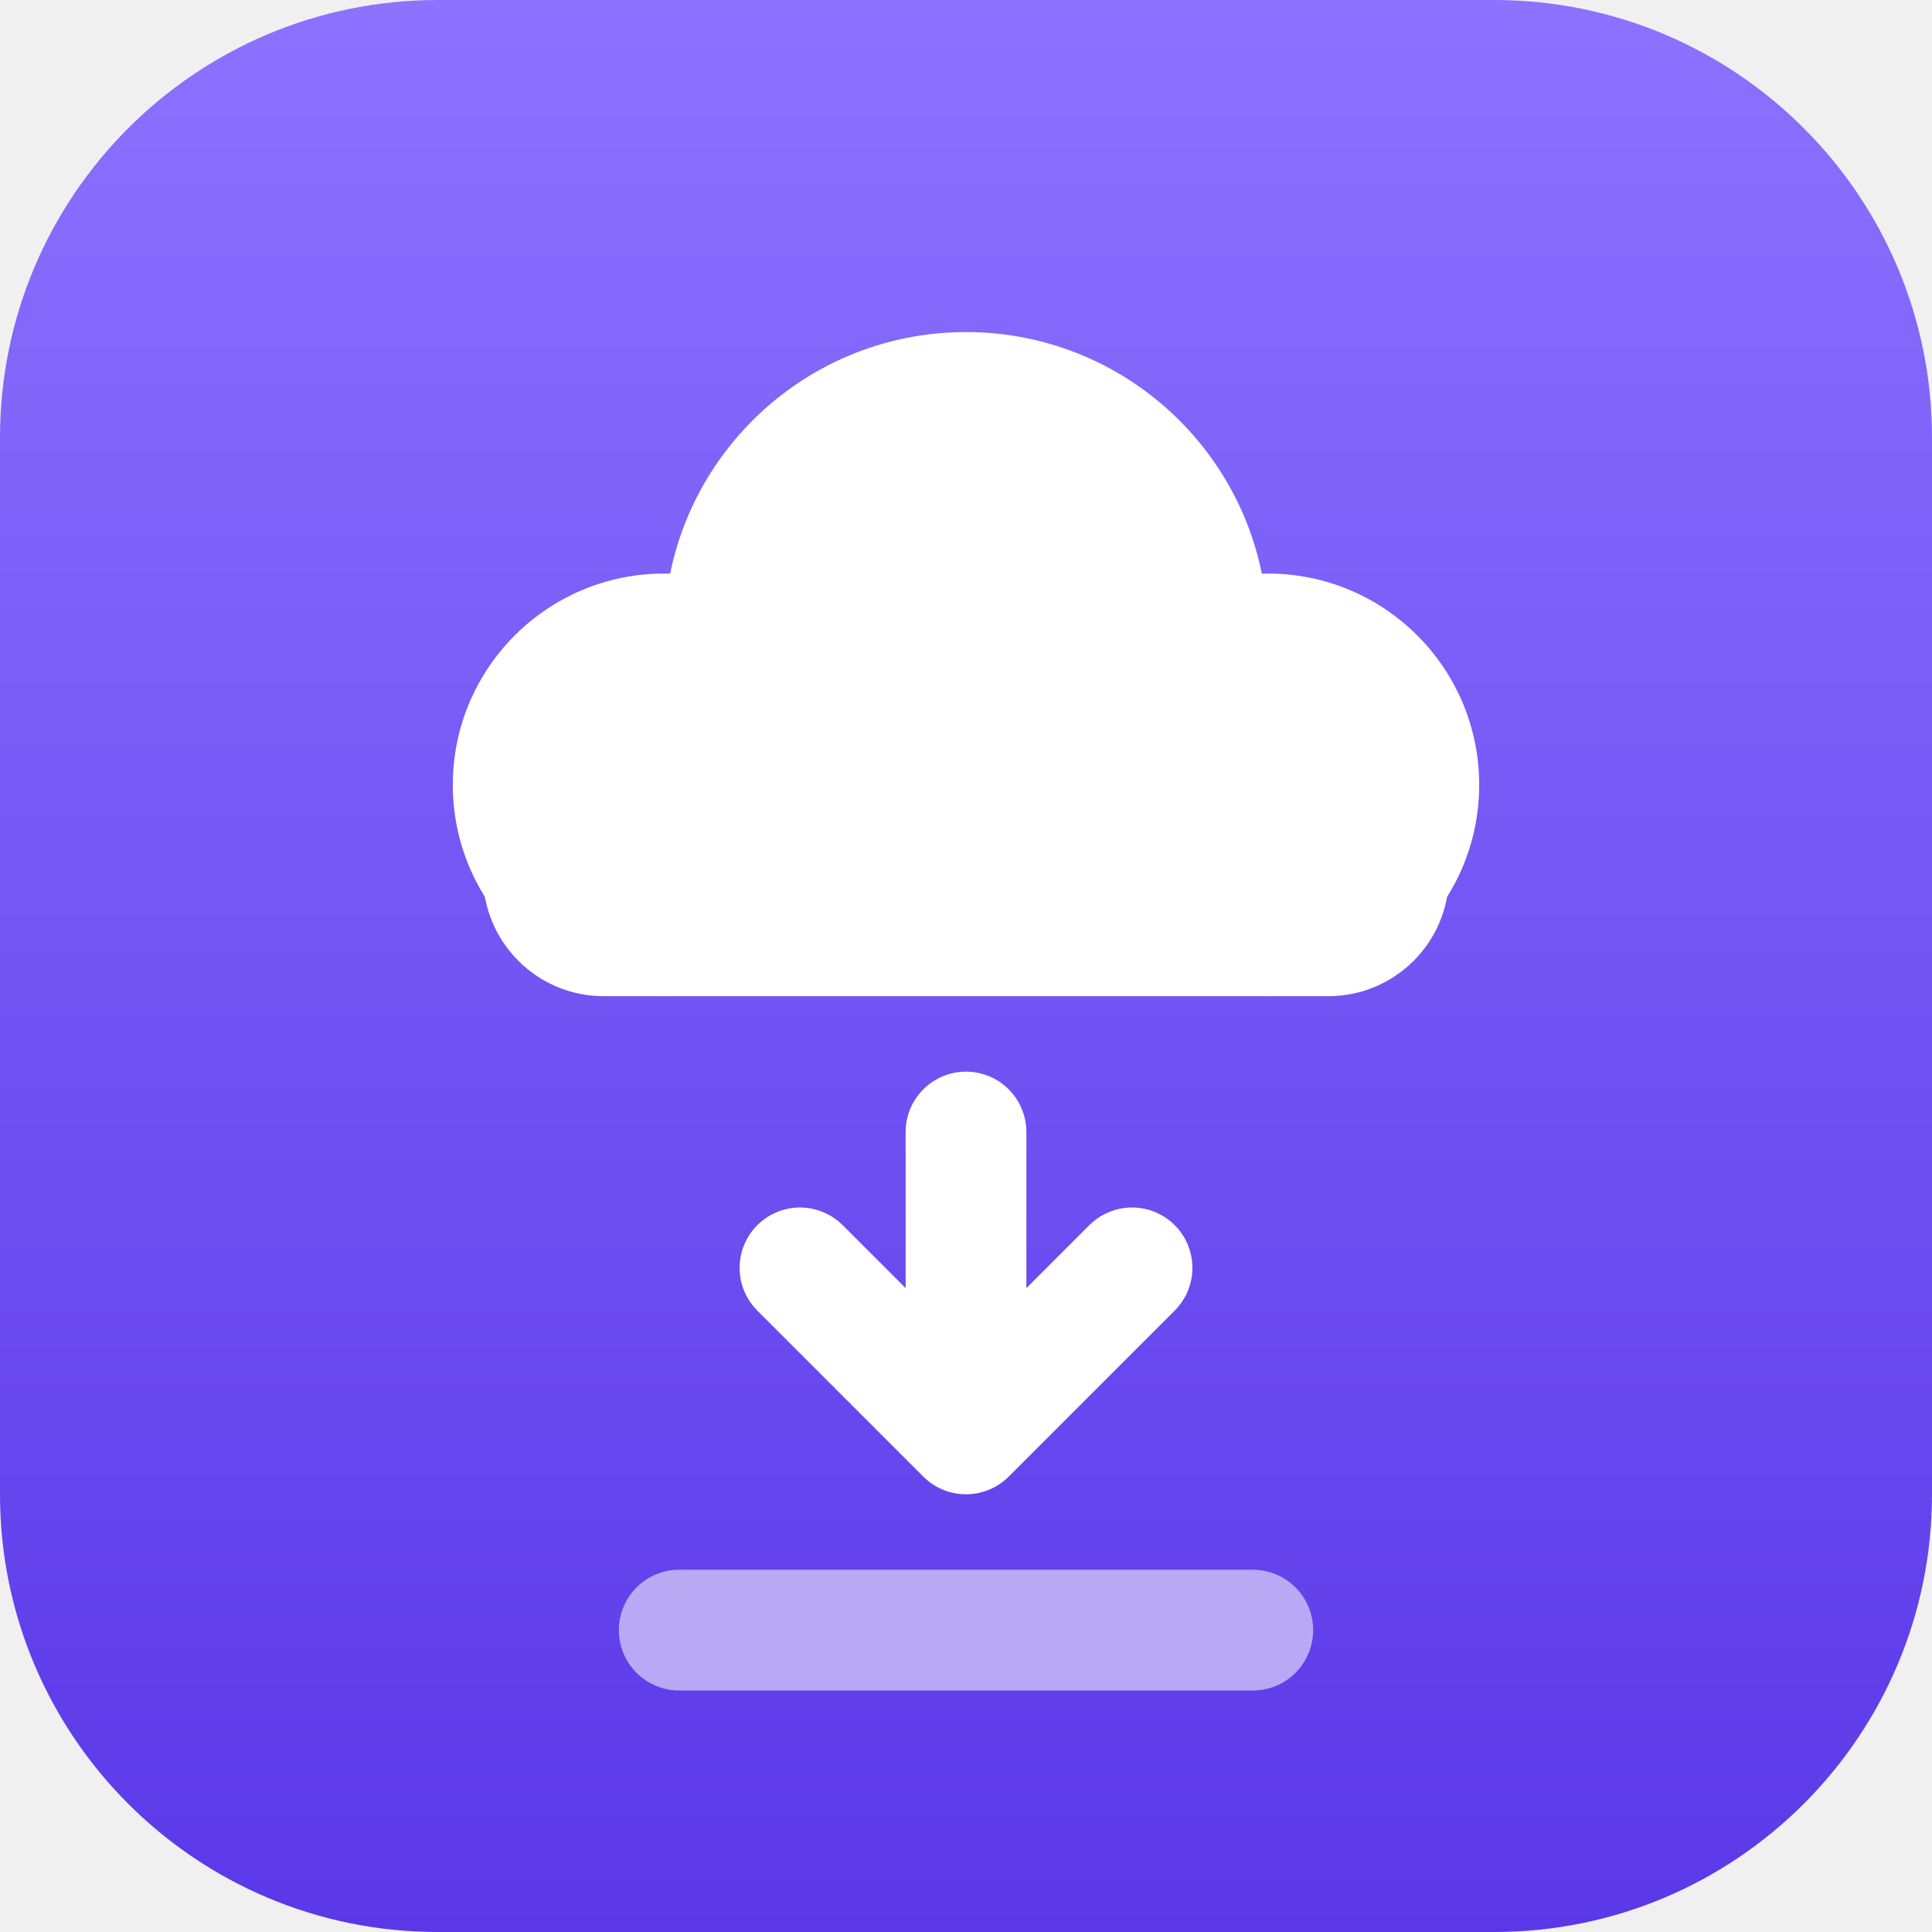
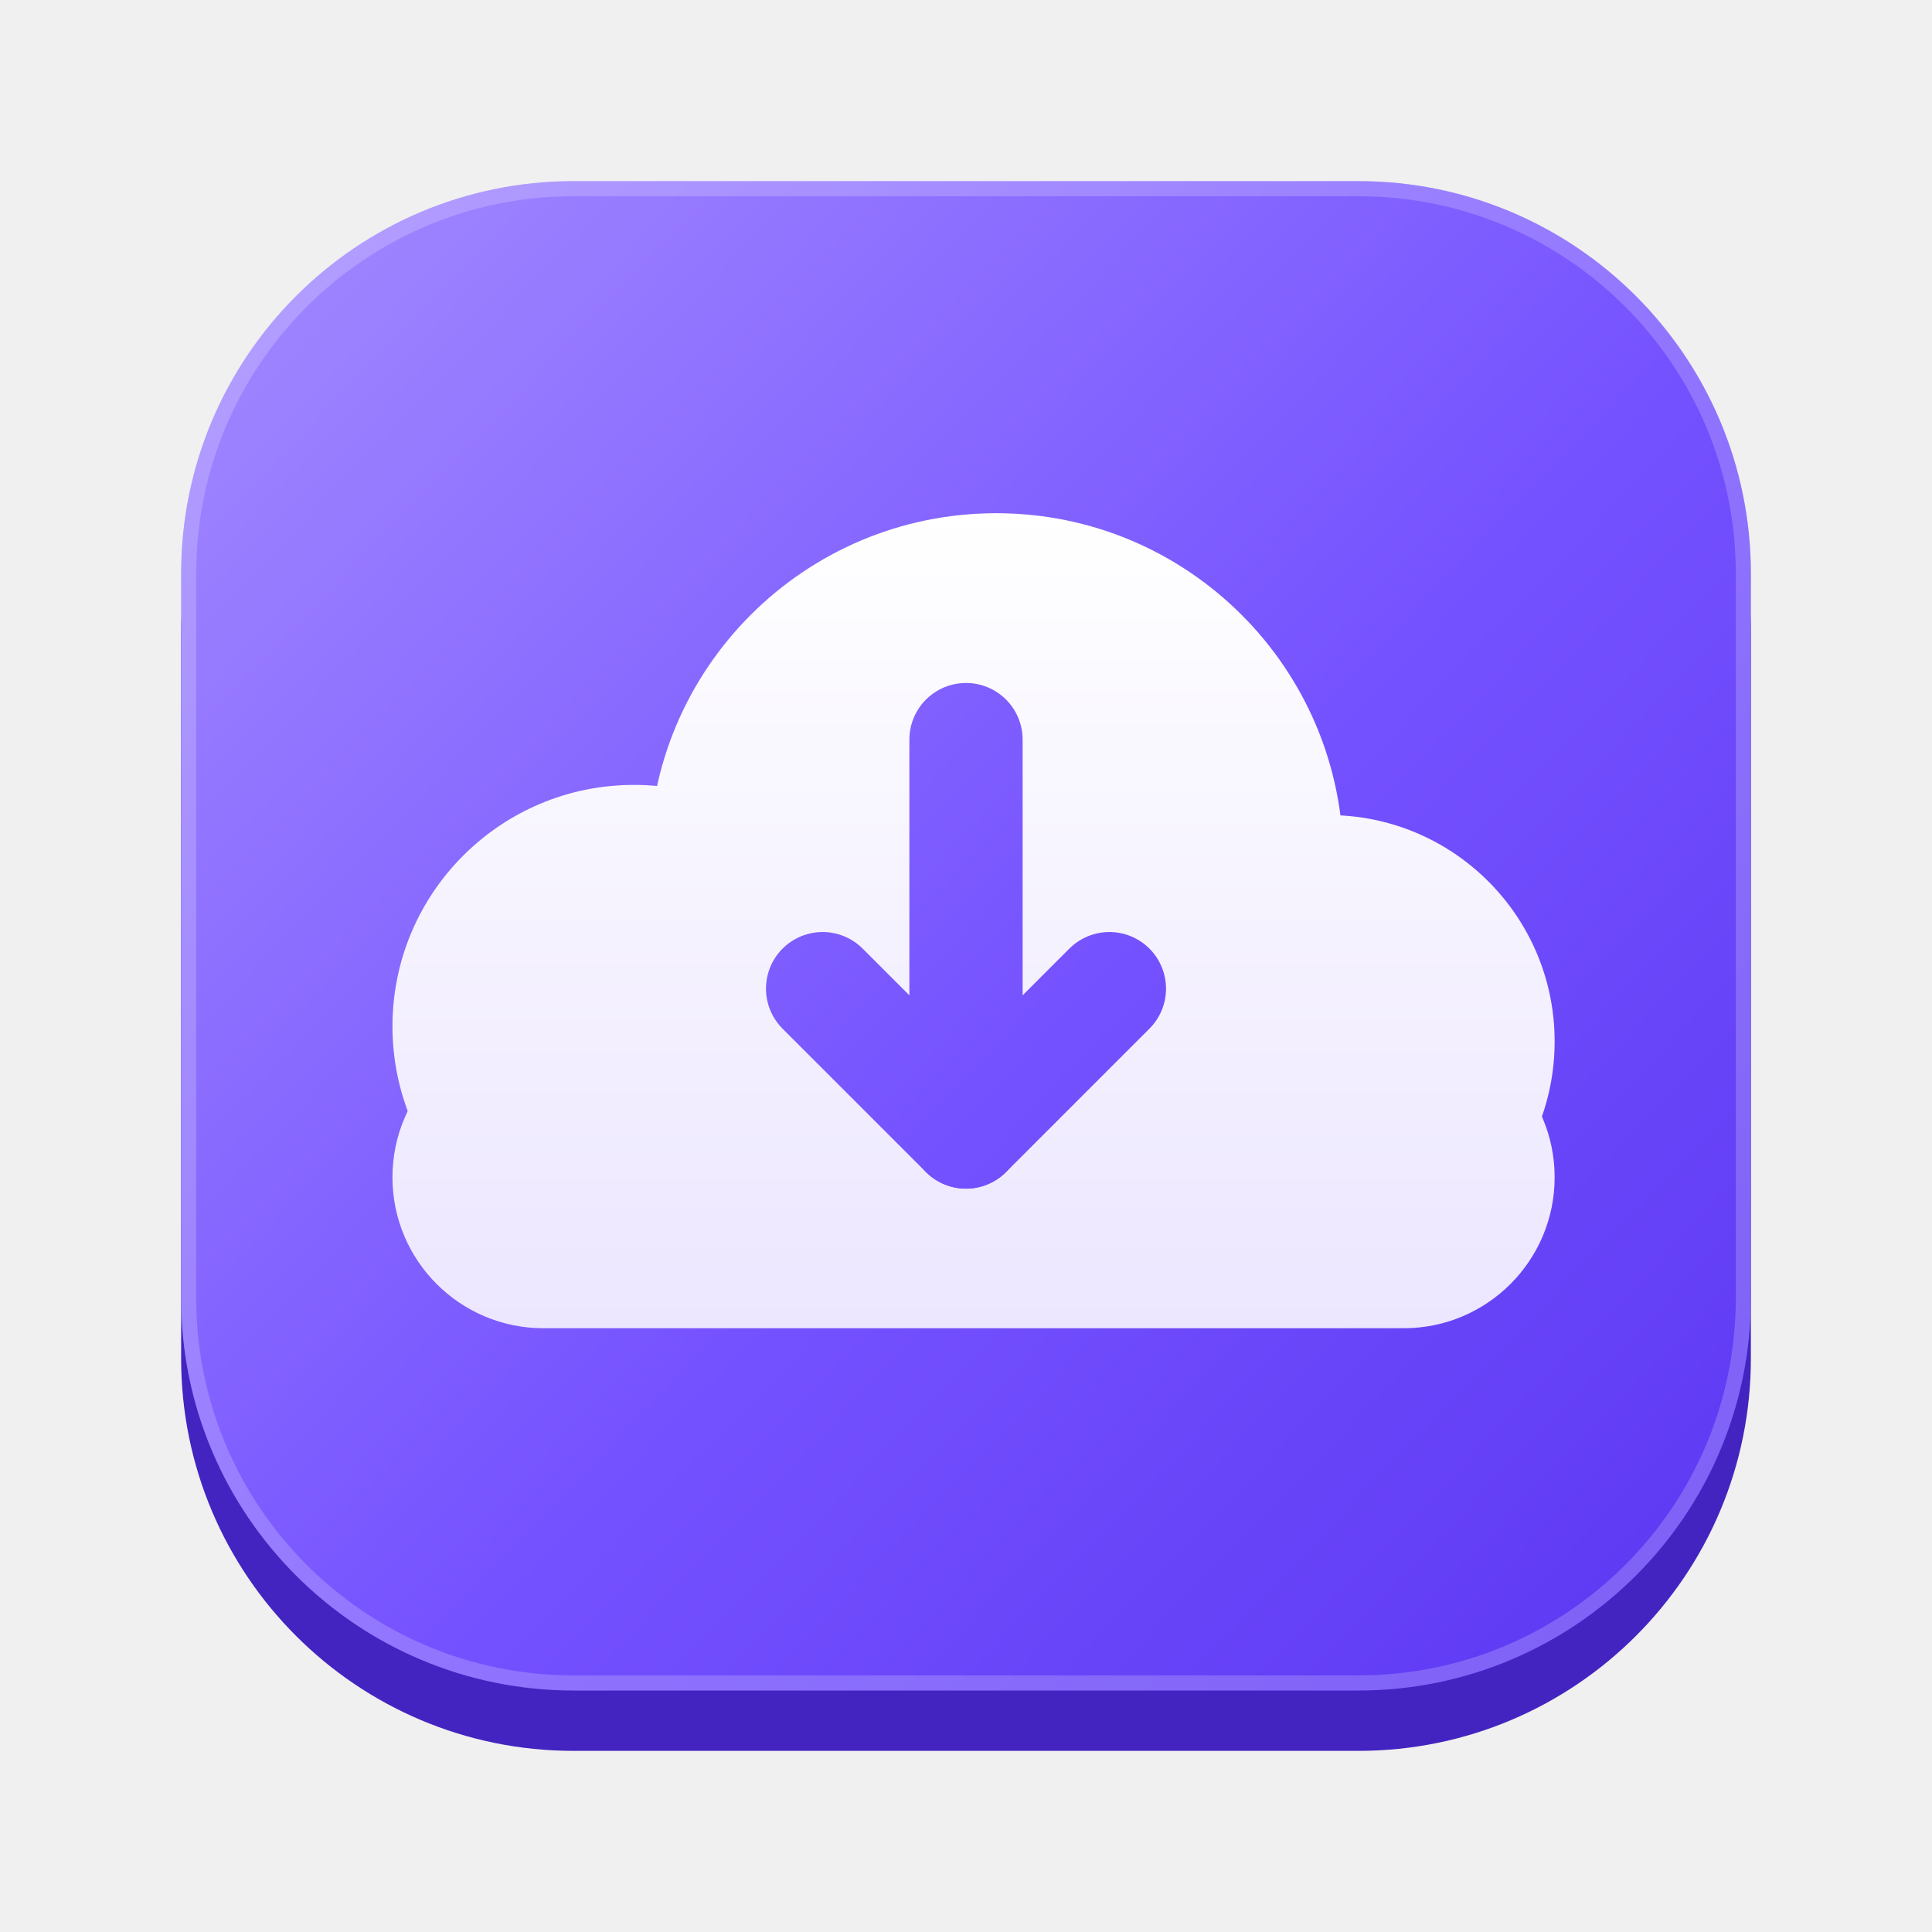
<svg xmlns="http://www.w3.org/2000/svg" width="128" height="128" viewBox="0 0 128 128" fill="none" role="img" aria-label="Proton Drive for Linux">
  <defs>
-     <linearGradient id="pdl-bg" x1="0" y1="0" x2="0" y2="128" gradientUnits="userSpaceOnUse">
-       <stop offset="0" stop-color="#8B72FF" />
-       <stop offset="1" stop-color="#5A38E8" />
+     <linearGradient id="pdl-face" x1="12" y1="12" x2="116" y2="112" gradientUnits="userSpaceOnUse">
+       <stop offset="0" stop-color="#A48BFF" />
+       <stop offset="0.55" stop-color="#7552FF" />
+       <stop offset="1" stop-color="#5B36F2" />
    </linearGradient>
+     <linearGradient id="pdl-cloud" x1="0" y1="34" x2="0" y2="88" gradientUnits="userSpaceOnUse">
+       <stop offset="0" stop-color="#FFFFFF" />
+       <stop offset="1" stop-color="#ECE6FF" />
+     </linearGradient>
+     <mask id="pdl-cut" maskUnits="userSpaceOnUse" x="0" y="0" width="128" height="128">
+       <g fill="#FFFFFF">
+         <circle cx="66" cy="57" r="23" />
+         <circle cx="42" cy="68" r="16" />
+         <circle cx="88" cy="69" r="15" />
+         <rect x="26" y="68" width="77" height="20" rx="10" />
+       </g>
+       <g stroke="#000000" stroke-width="7.5" stroke-linecap="round" stroke-linejoin="round">
+         <path d="M64 49v26" />
+         <path d="M54.5 65.5l9.5 9.5 9.5-9.5" />
+       </g>
+     </mask>
  </defs>
-   <rect width="128" height="128" rx="29" fill="url(#pdl-bg)" />
-   <g fill="#FFFFFF">
-     <circle cx="64" cy="42" r="20" />
-     <circle cx="44" cy="52" r="14" />
-     <circle cx="84" cy="52" r="14" />
-     <rect x="32" y="50" width="64" height="16" rx="8" />
-   </g>
-   <g stroke="#FFFFFF" stroke-width="8" stroke-linecap="round" stroke-linejoin="round">
-     <path d="M64 75v17" />
-     <path d="M53 84l11 11 11-11" />
-     <path d="M45 108h38" stroke-opacity="0.55" />
-   </g>
+   <rect x="12" y="16" width="104" height="100" rx="26" fill="#4424C0" />
+   <rect x="12" y="12" width="104" height="100" rx="26" fill="url(#pdl-face)" />
+   <rect x="12.5" y="12.5" width="103" height="99" rx="25.5" stroke="#FFFFFF" stroke-opacity="0.2" />
+   <rect y="3" width="128" height="128" fill="#2E1596" fill-opacity="0.3" mask="url(#pdl-cut)" />
+   <rect width="128" height="128" fill="url(#pdl-cloud)" mask="url(#pdl-cut)" />
</svg>
